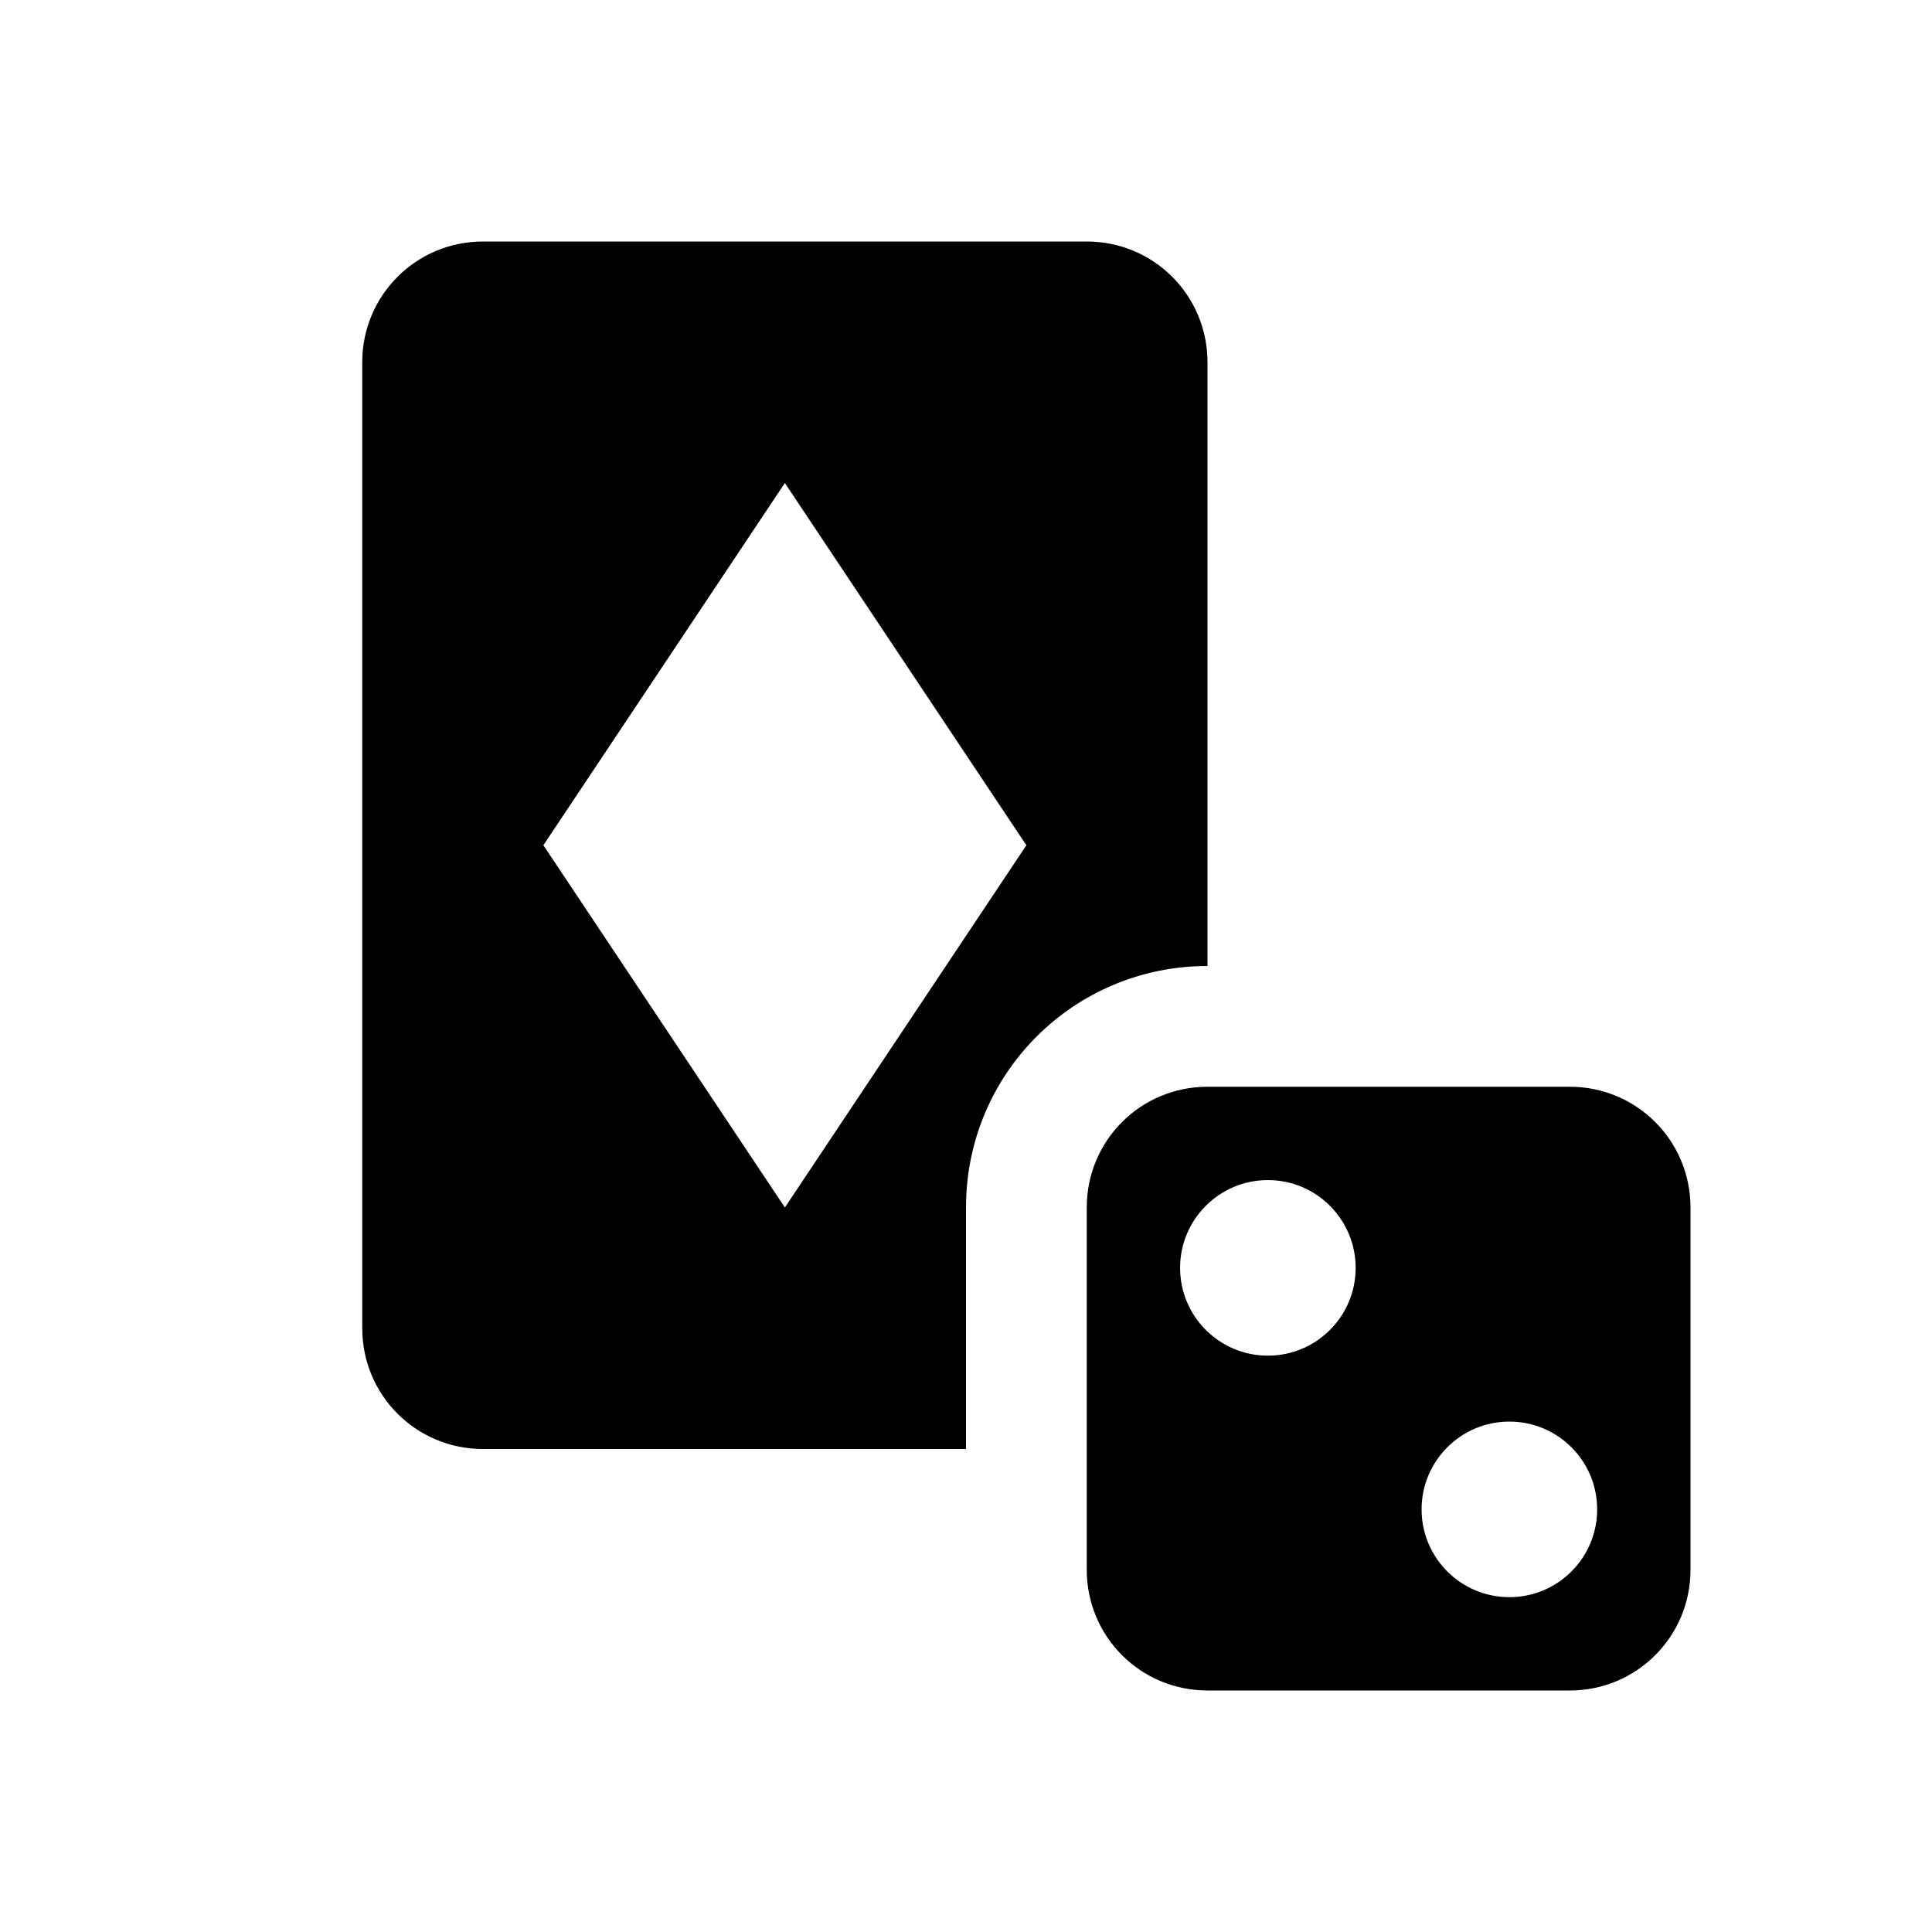
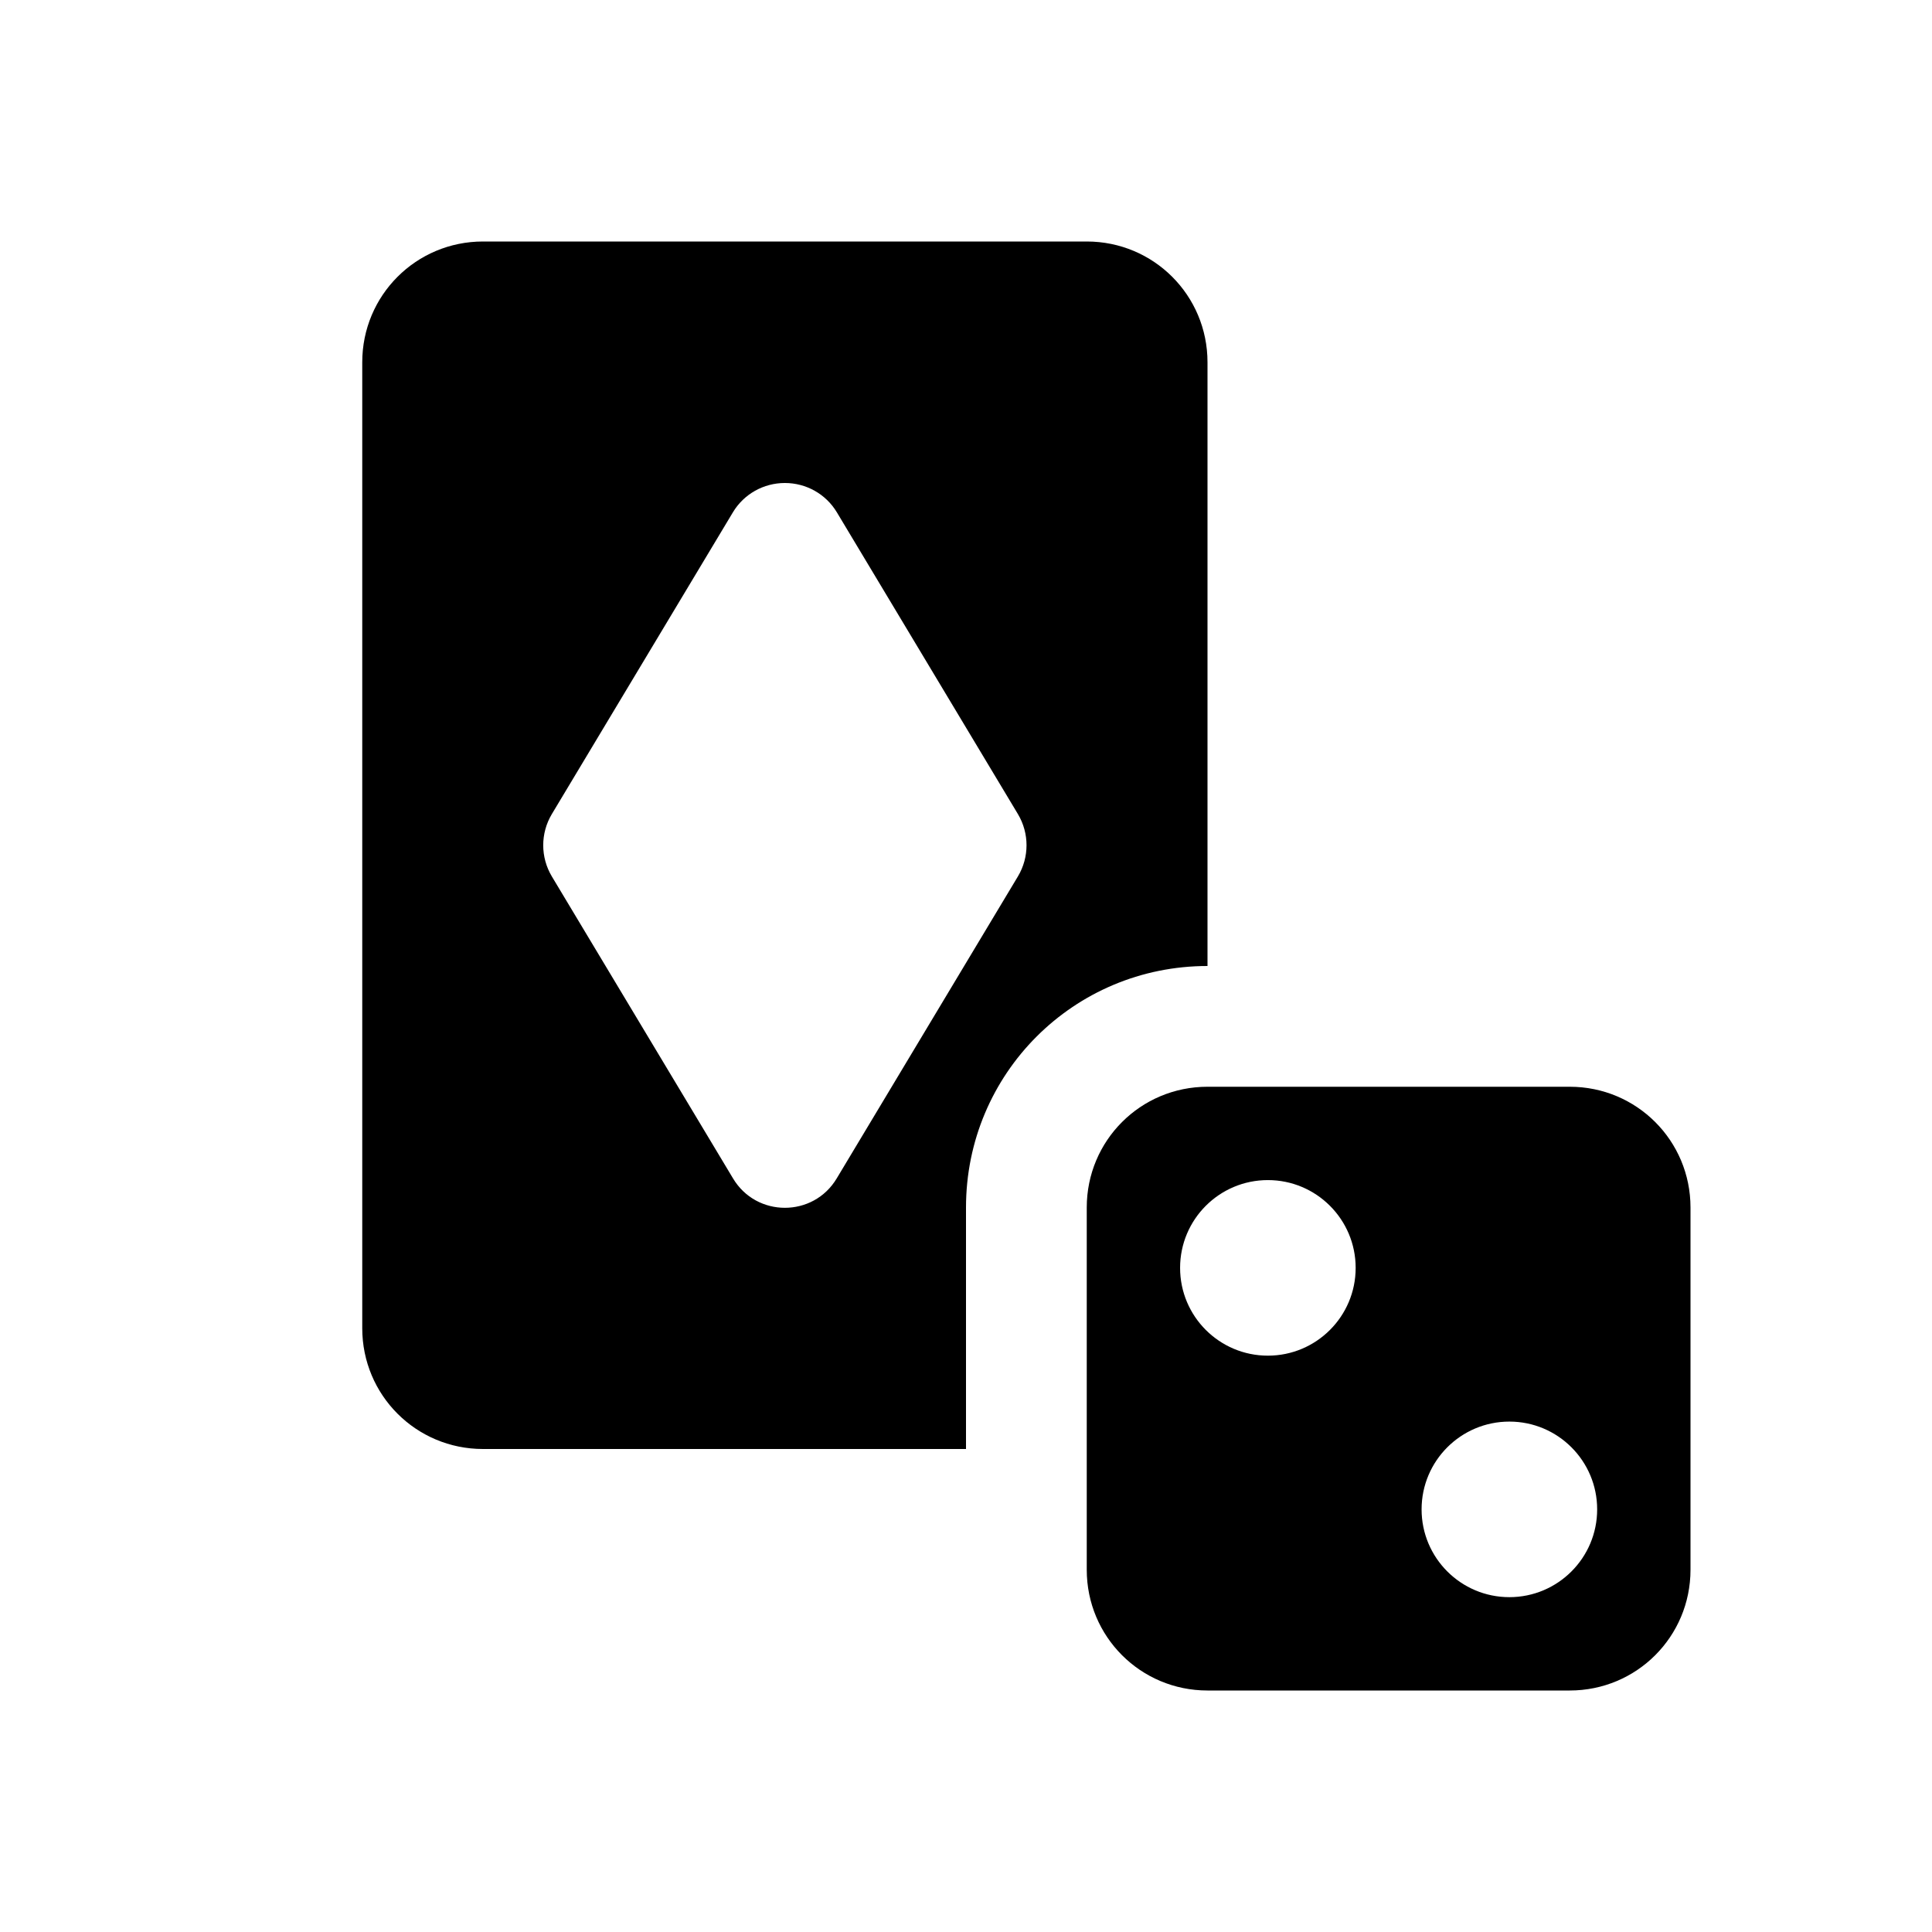
<svg xmlns="http://www.w3.org/2000/svg" baseProfile="full" height="16" version="1.1" width="16">
  <defs />
-   <path d="M 4.0,2.0 C 3.446,2.0 3.0,2.446 3.0,3.0 L 3.0,11.0 C 3.0,11.554 3.446,12.0 4.0,12.0 L 8.0,12.0 L 8.0,10.0 C 8.0,8.892 8.892,8.0 10.0,8.0 L 10.0,3.0 C 10.0,2.446 9.554,2.0 9.0,2.0 L 4.0,2.0 M 6.5,4.0 L 8.5,7.0 L 6.5,10.0 L 4.5,7.0 L 6.5,4.0 M 10.0,9.0 C 9.446,9.0 9.0,9.446 9.0,10.0 L 9.0,13.0 C 9.0,13.554 9.446,14.0 10.0,14.0 L 13.0,14.0 C 13.554,14.0 14.0,13.554 14.0,13.0 L 14.0,10.0 C 14.0,9.446 13.554,9.0 13.0,9.0 L 10.0,9.0 M 10.5,9.773 A 0.727,0.727 0.0 0,1 11.227,10.5 A 0.727,0.727 0.0 0,1 10.5,11.227 A 0.727,0.727 0.0 0,1 9.773,10.5 A 0.727,0.727 0.0 0,1 10.5,9.773 M 12.5,11.773 A 0.727,0.727 0.0 0,1 13.227,12.5 A 0.727,0.727 0.0 0,1 12.5,13.227 A 0.727,0.727 0.0 0,1 11.773,12.5 A 0.727,0.727 0.0 0,1 12.5,11.773" fill="#000" />
+   <path d="M 4.0,2.0 C 3.446,2.0 3.0,2.446 3.0,3.0 L 3.0,11.0 C 3.0,11.554 3.446,12.0 4.0,12.0 L 8.0,12.0 L 8.0,10.0 C 8.0,8.892 8.892,8.0 10.0,8.0 L 10.0,3.0 C 10.0,2.446 9.554,2.0 9.0,2.0 L 4.0,2.0 M 6.5,4.0 C 6.676,4 6.839,4.091 6.93,4.242 L 8.43,6.742 C 8.525,6.901 8.525,7.099 8.43,7.258 L 6.93,9.758 C 6.736,10.084 6.264,10.084 6.07,9.758 L 4.57,7.258 C 4.475,7.099 4.475,6.901 4.57,6.742 L 6.07,4.242 C 6.161,4.091 6.324,4 6.5,4.0 M 10.0,9.0 C 9.446,9.0 9.0,9.446 9.0,10.0 L 9.0,13.0 C 9.0,13.554 9.446,14.0 10.0,14.0 L 13.0,14.0 C 13.554,14.0 14.0,13.554 14.0,13.0 L 14.0,10.0 C 14.0,9.446 13.554,9.0 13.0,9.0 L 10.0,9.0 M 10.5,9.773 A 0.727,0.727 0.0 0,1 11.227,10.5 A 0.727,0.727 0.0 0,1 10.5,11.227 A 0.727,0.727 0.0 0,1 9.773,10.5 A 0.727,0.727 0.0 0,1 10.5,9.773 M 12.5,11.773 A 0.727,0.727 0.0 0,1 13.227,12.5 A 0.727,0.727 0.0 0,1 12.5,13.227 A 0.727,0.727 0.0 0,1 11.773,12.5 A 0.727,0.727 0.0 0,1 12.5,11.773" fill="#000" />
</svg>
